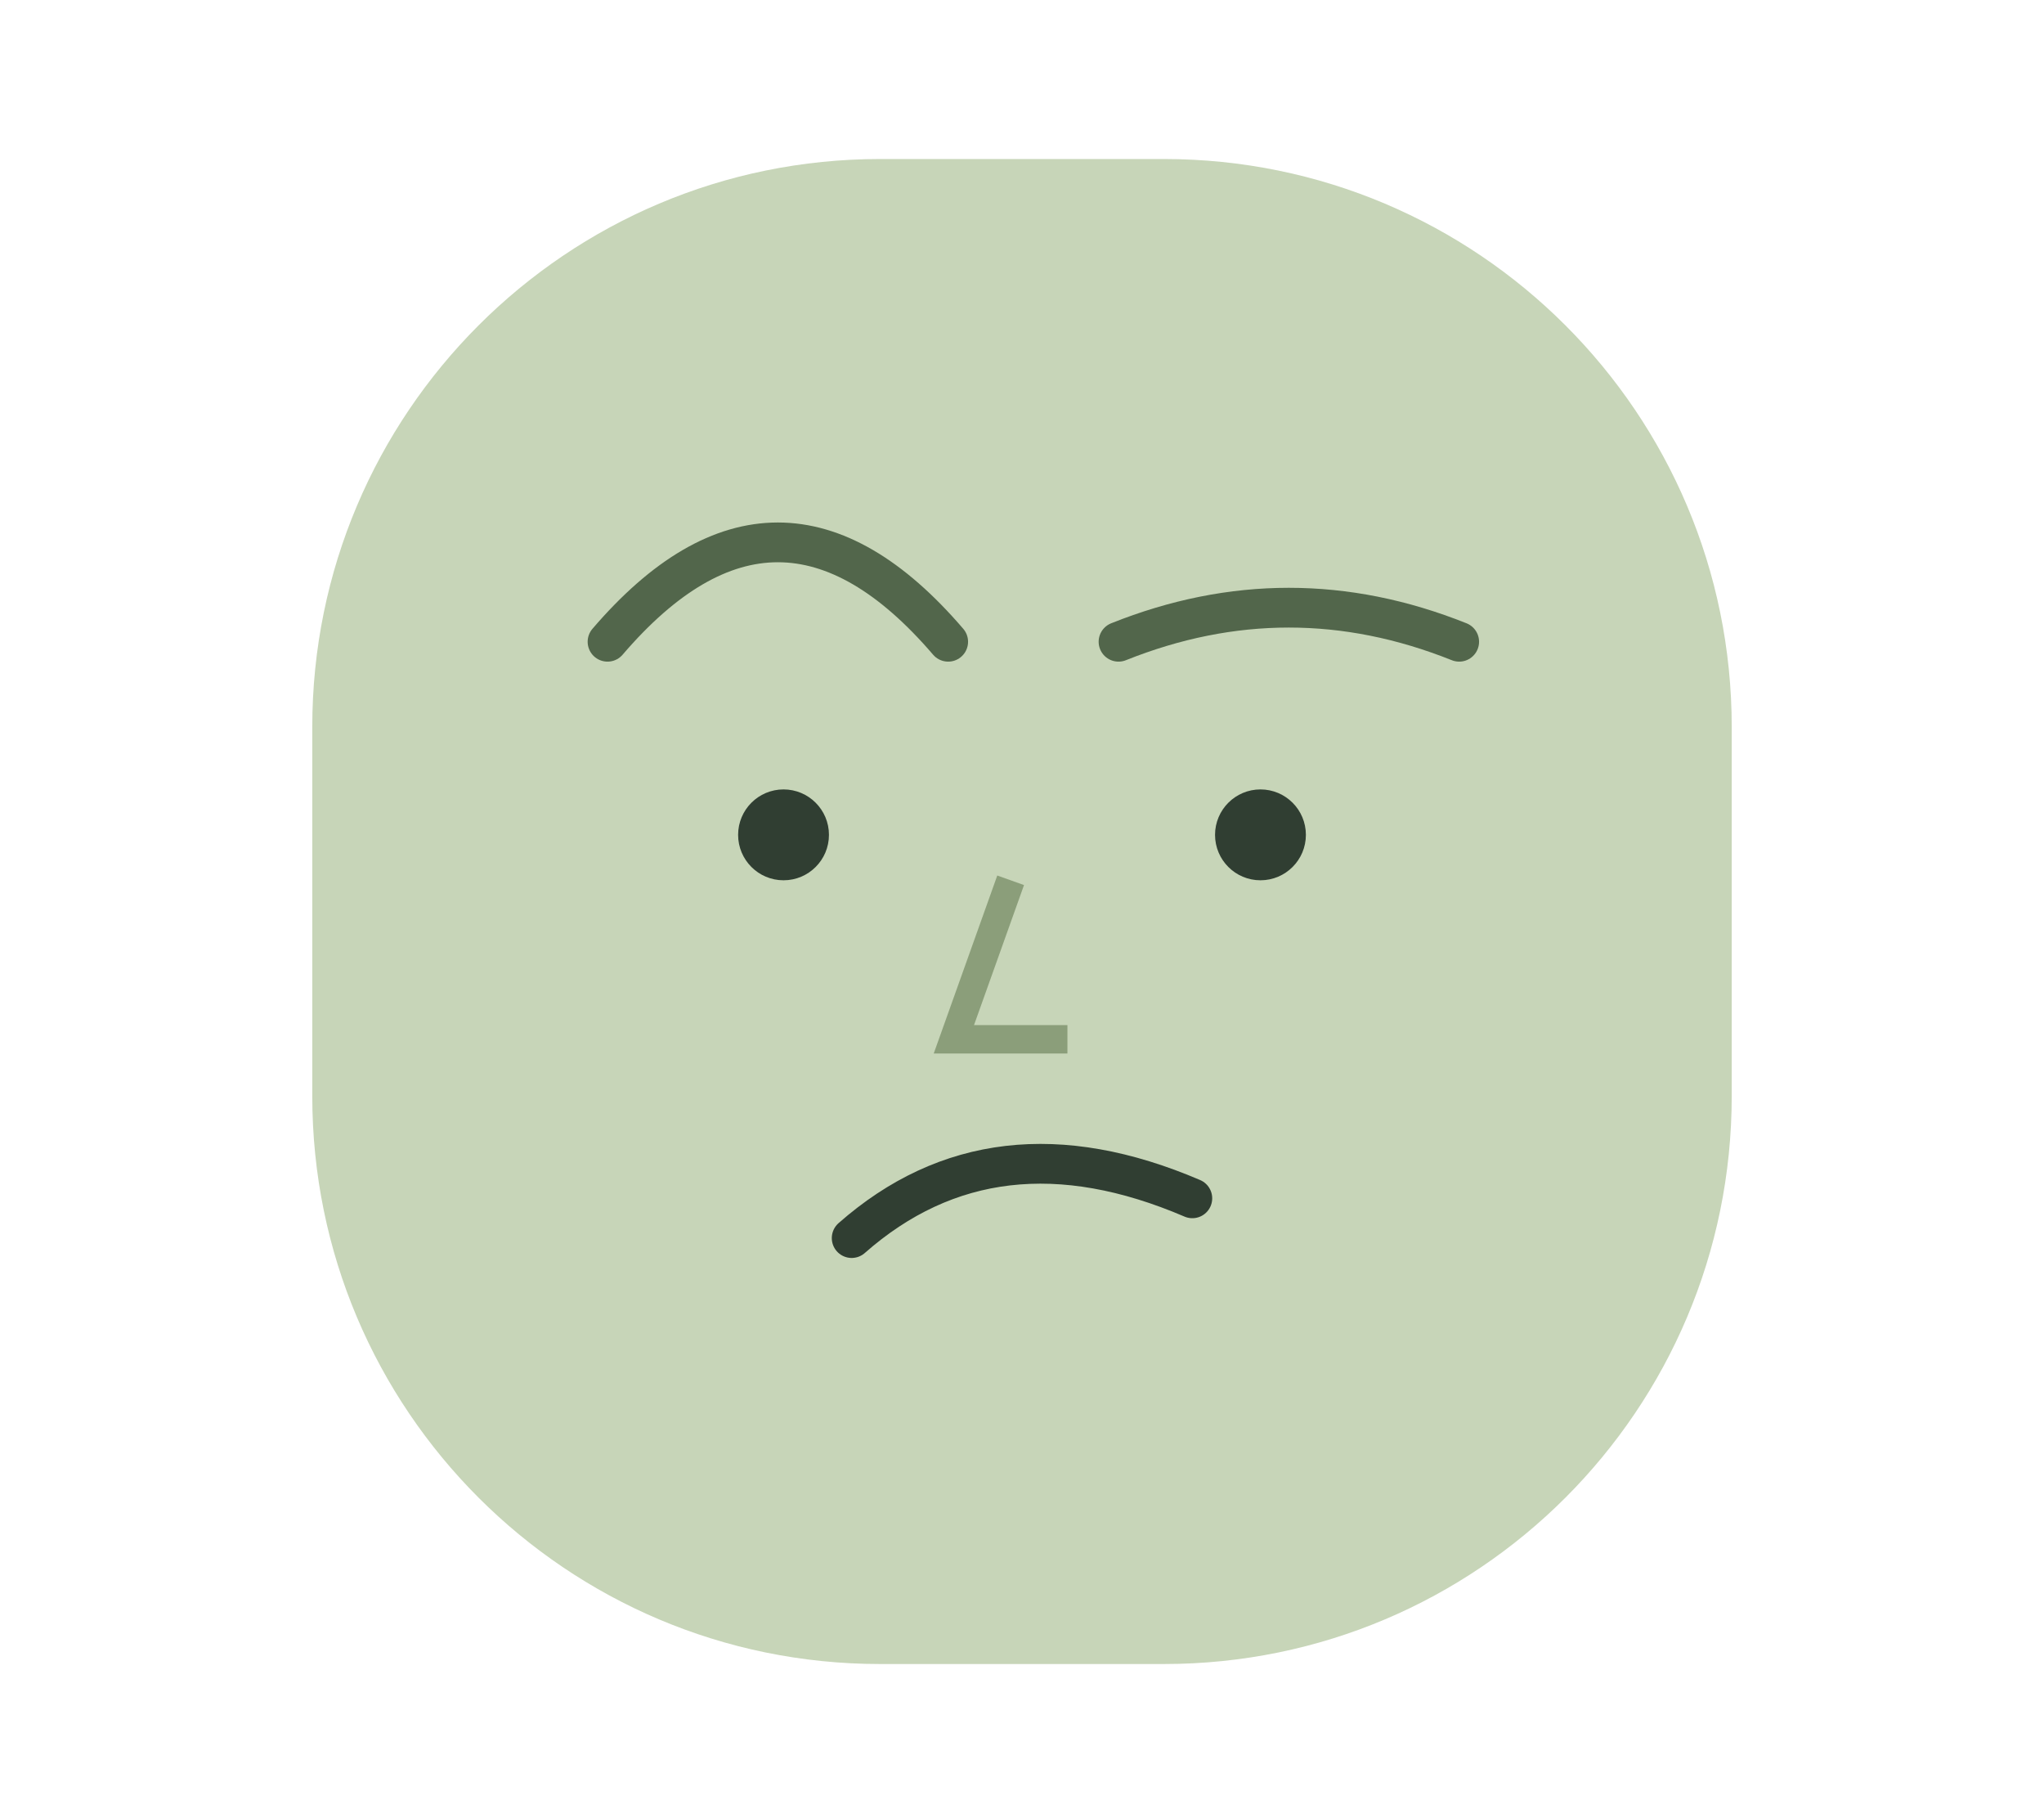
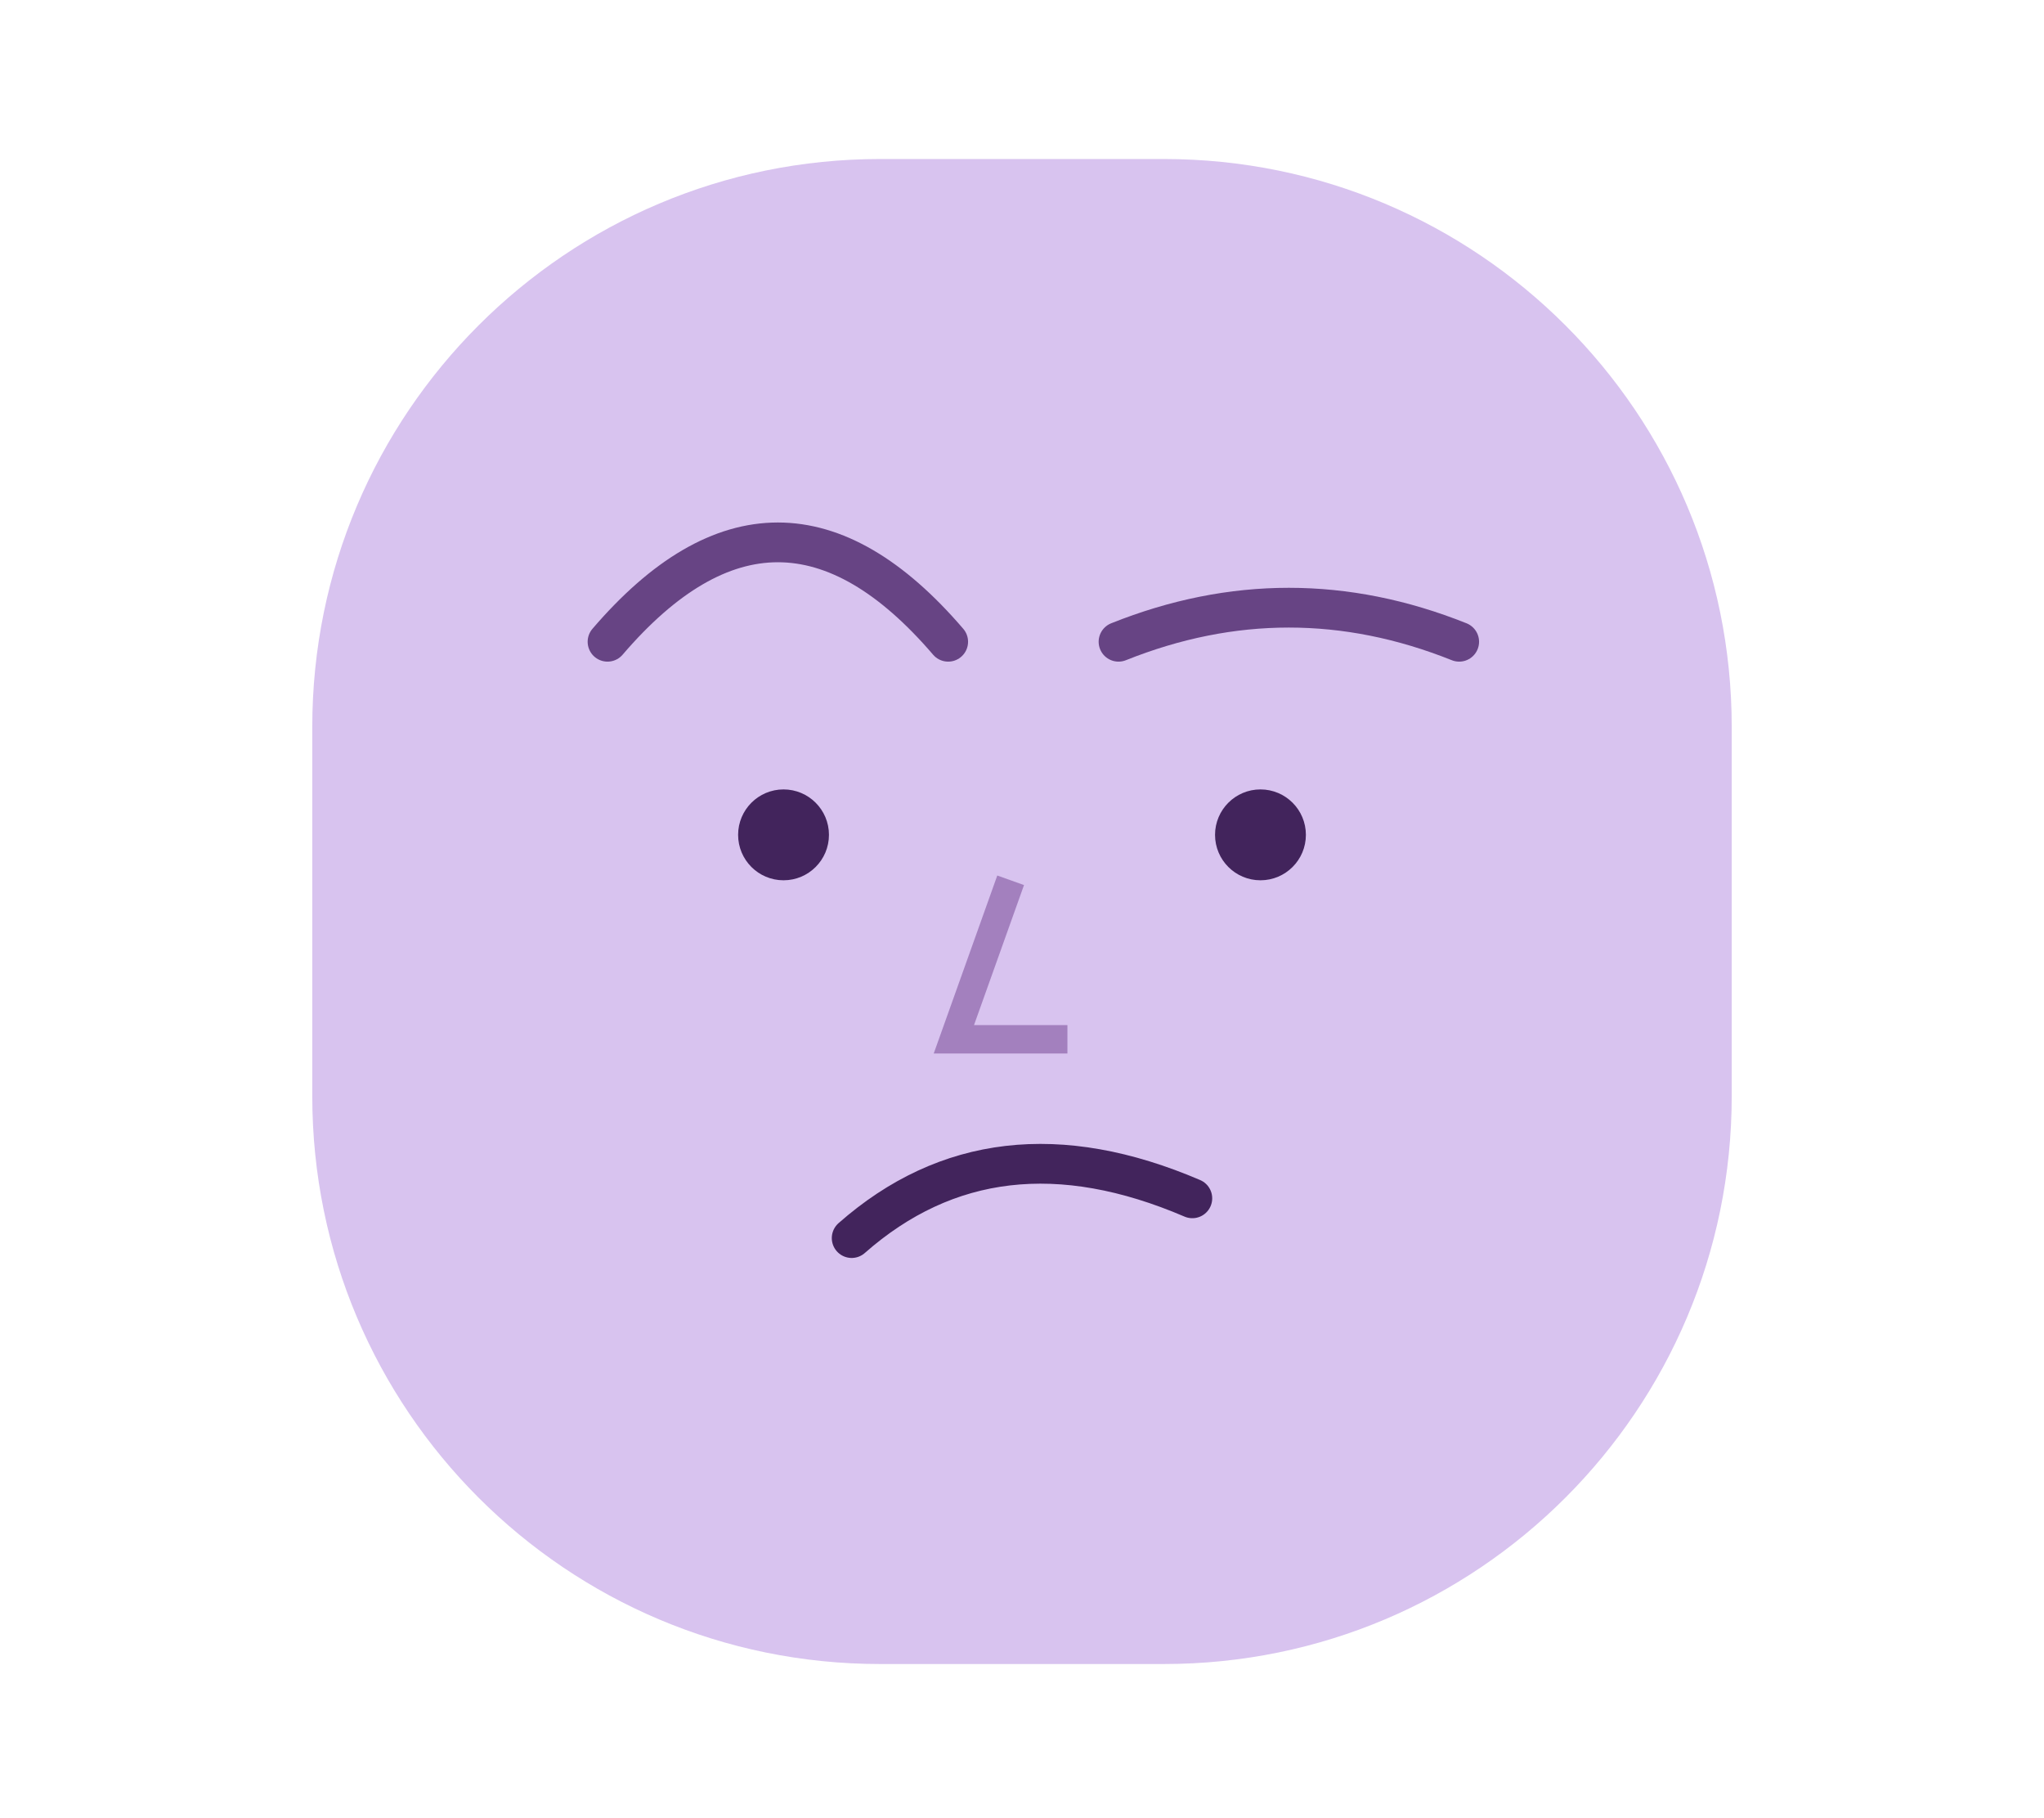
<svg xmlns="http://www.w3.org/2000/svg" viewBox="0 0 360 320">
-   <rect x="55" y="28" width="250" height="265" rx="100" fill="#c7d5b8" />
-   <path d="M107 113q30-35 60 0M197 113q30-12 60 0" fill="none" stroke="#52664b" stroke-width="7" stroke-linecap="round" />
-   <g fill="#303e32">
+   <rect x="55" y="28" width="250" height="265" rx="100" fill="#d8c3ef" />
+   <path d="M107 113q30-35 60 0M197 113q30-12 60 0" fill="none" stroke="#674484" stroke-width="7" stroke-linecap="round" />
+   <g fill="#42245c">
    <circle cx="138" cy="147" r="8" />
    <circle cx="222" cy="147" r="8" />
  </g>
-   <g fill="none" stroke="#303e32" stroke-width="7" stroke-linecap="round">
+   <g fill="none" stroke="#42245c" stroke-width="7" stroke-linecap="round">
    <path d="M150 218q25-22 60-7" />
  </g>
-   <path d="M178 155l-10 28h20" fill="none" stroke="#8b9e7a" stroke-width="5" />
+   <path d="M178 155l-10 28h20" fill="none" stroke="#a380be" stroke-width="5" />
</svg>
